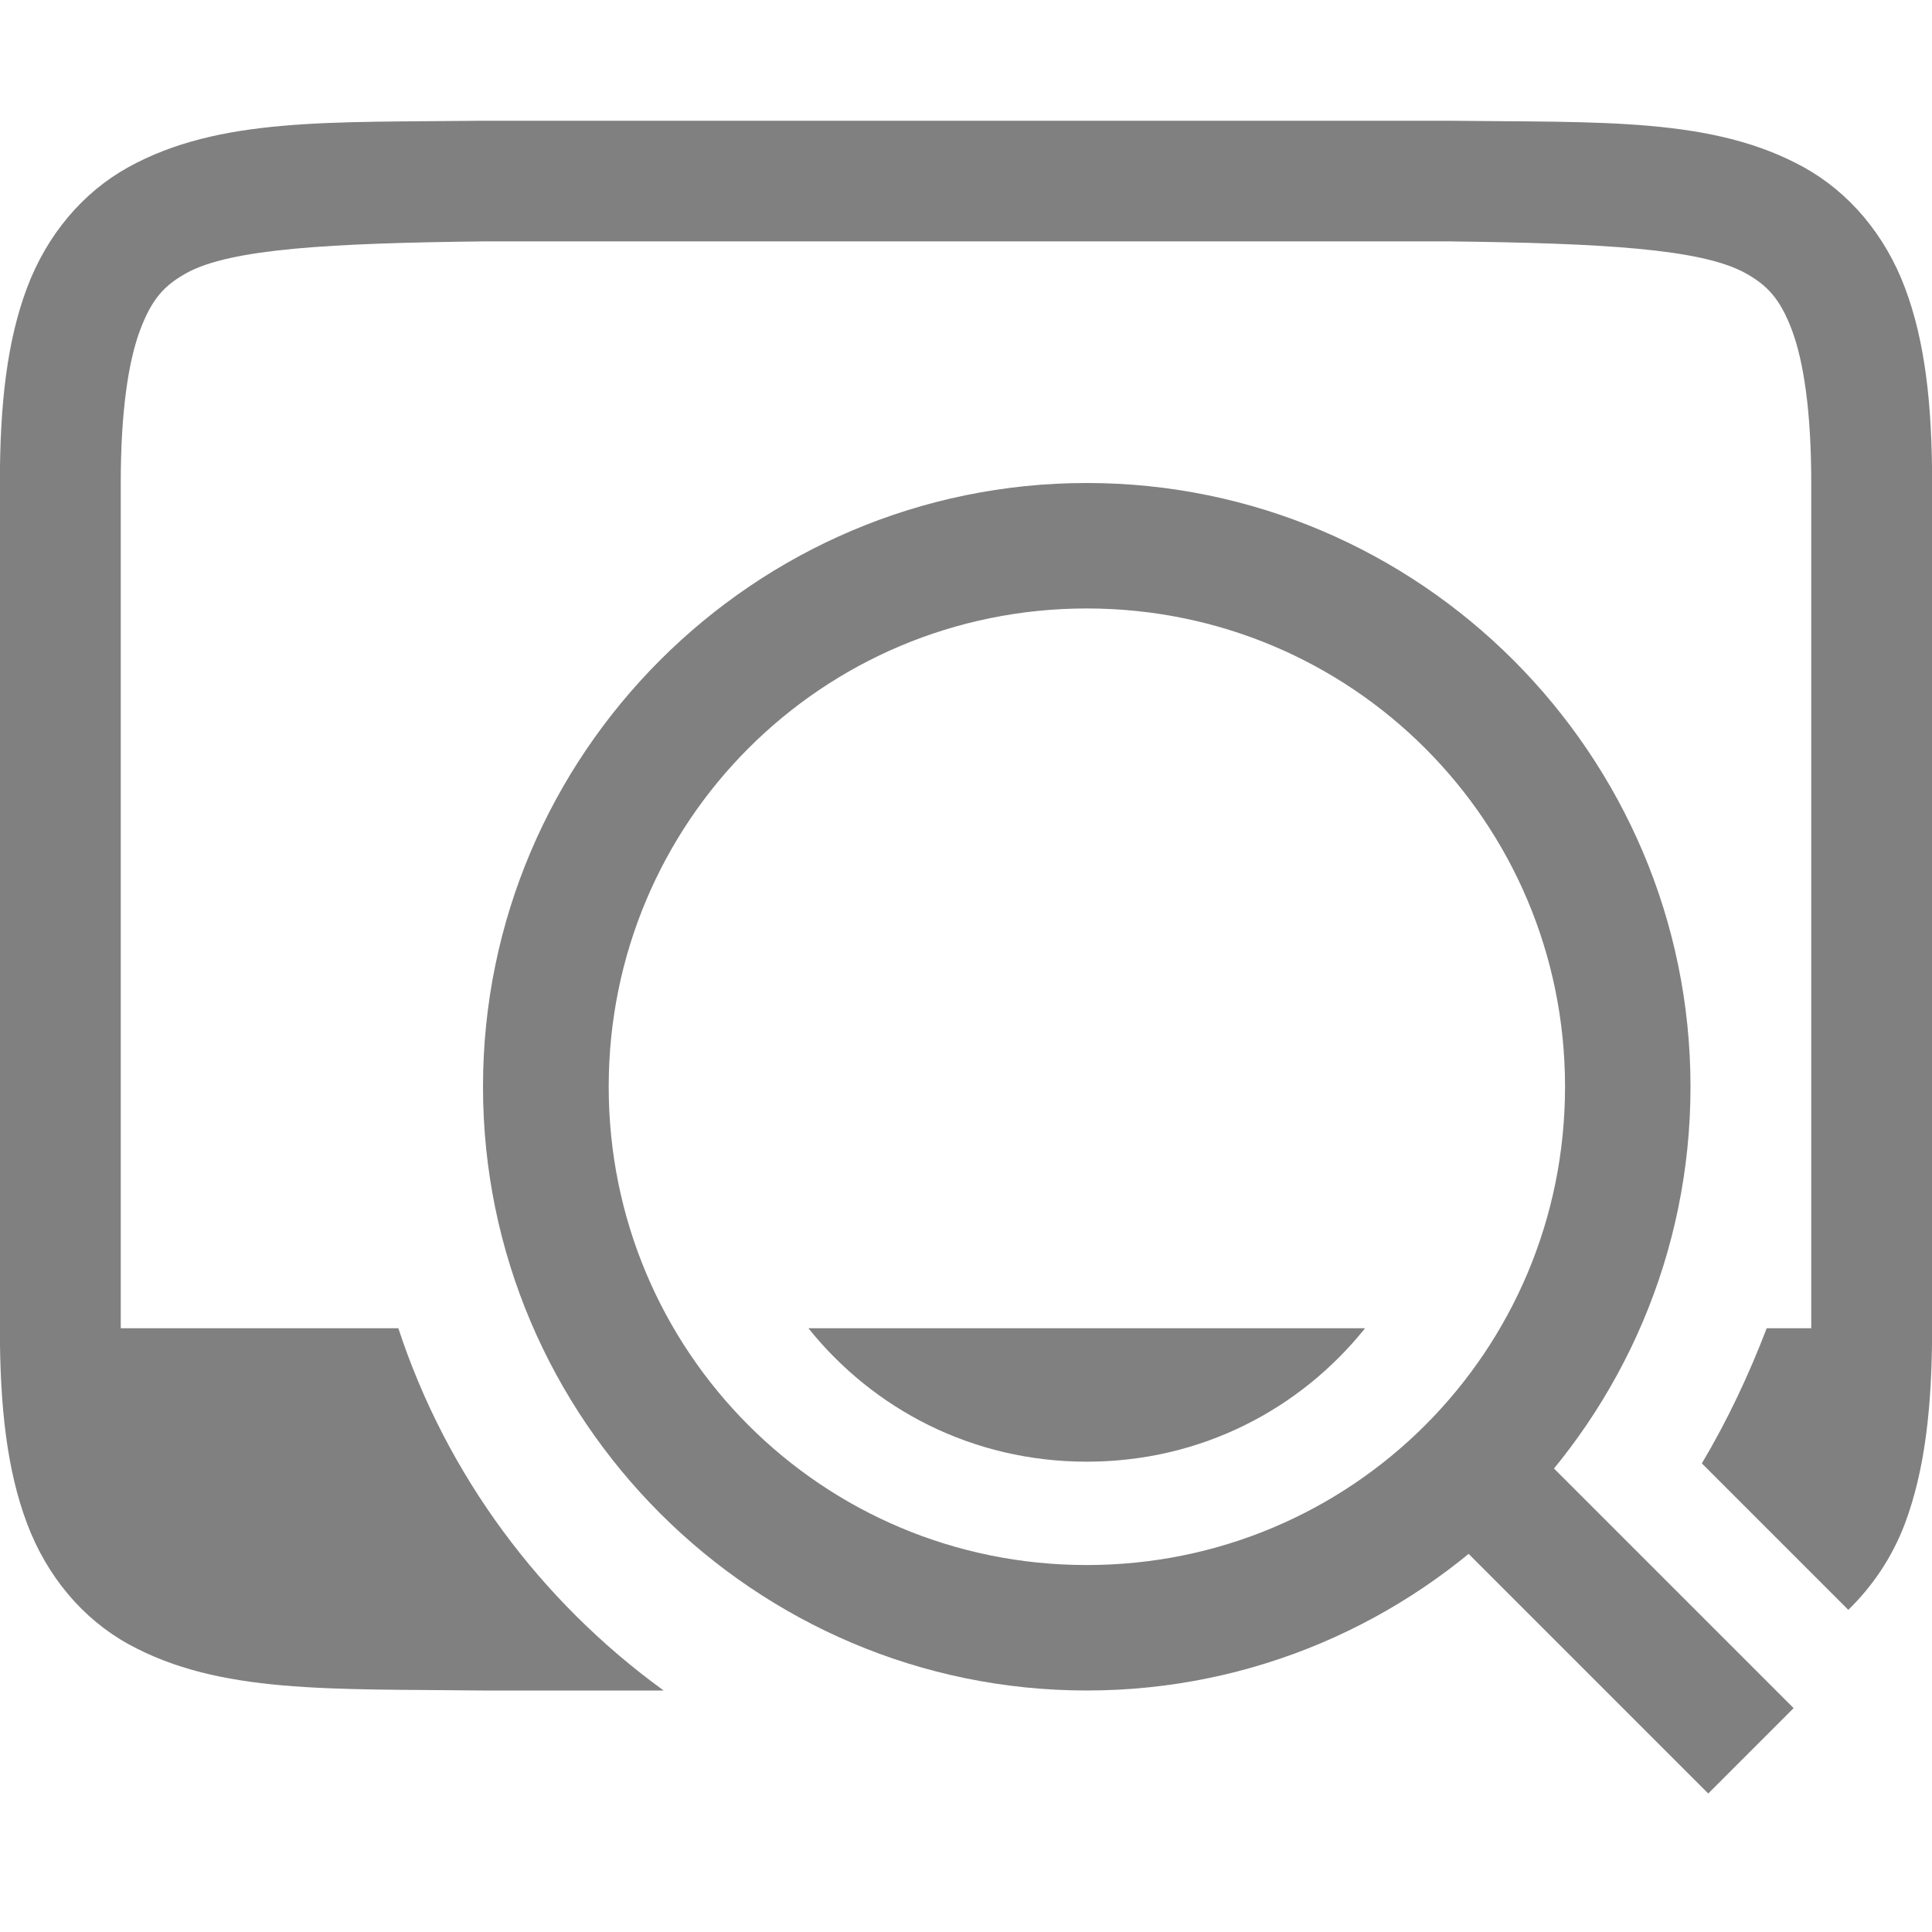
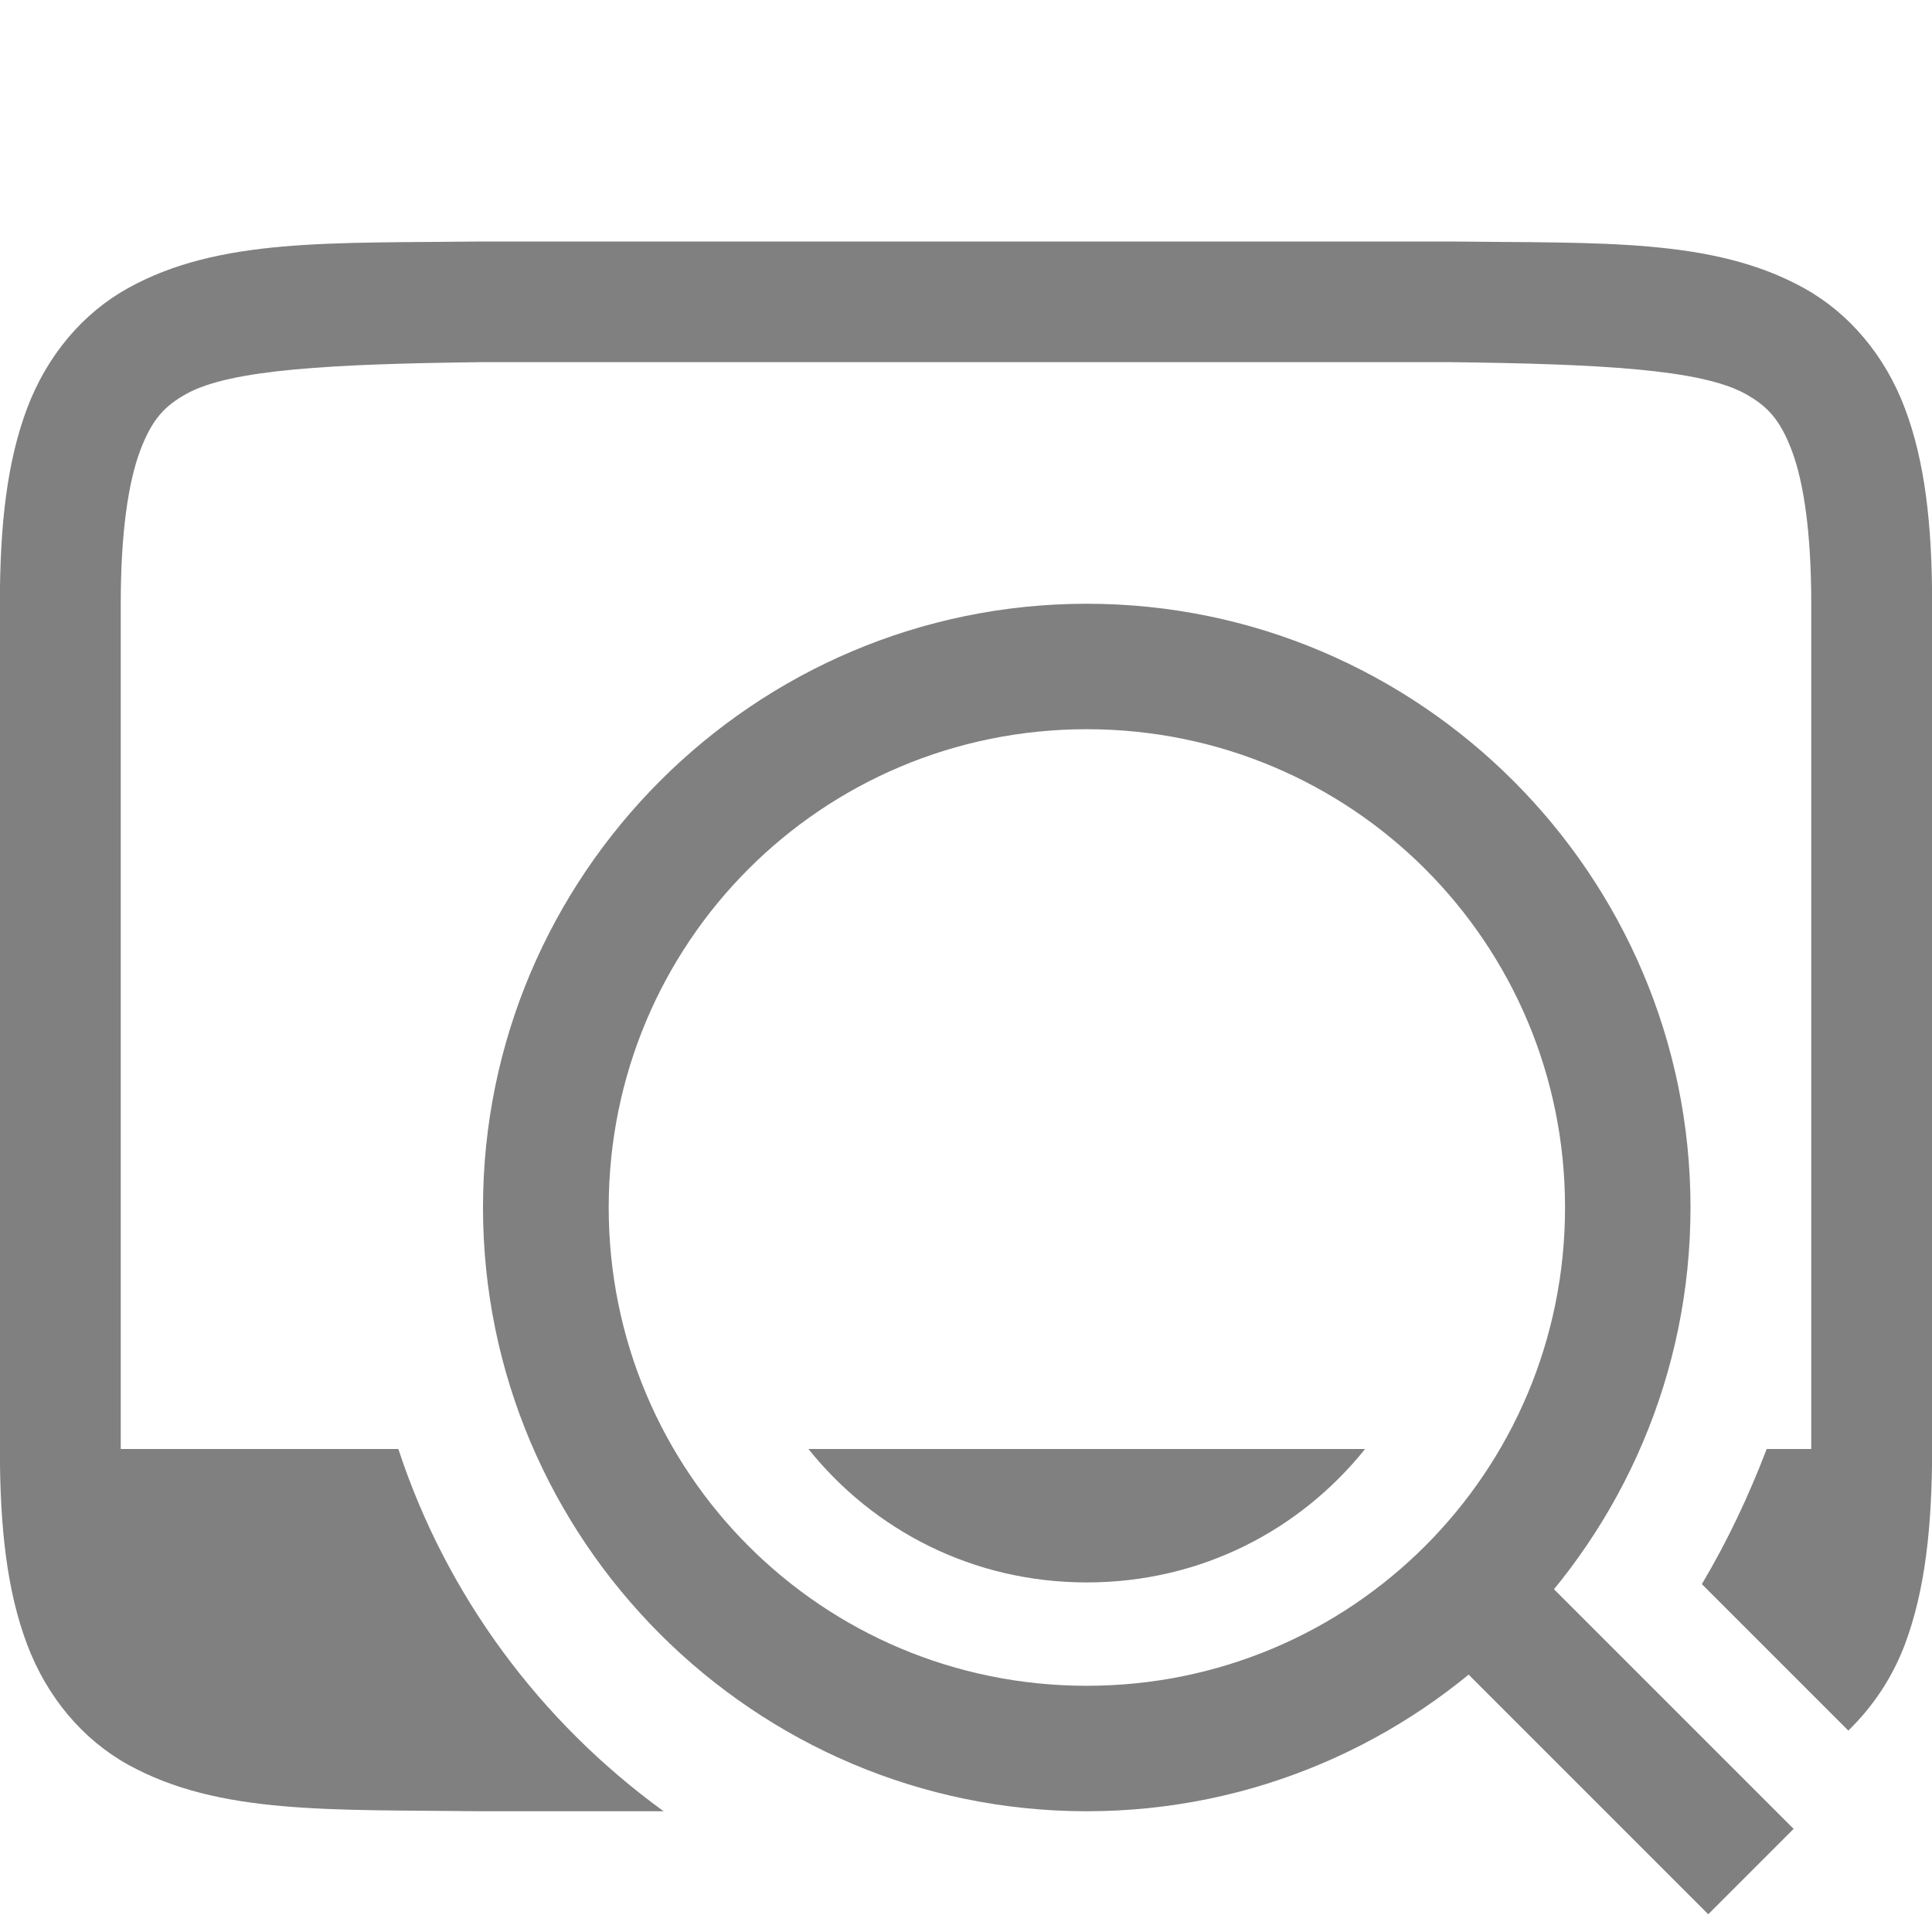
<svg xmlns="http://www.w3.org/2000/svg" xmlns:ns1="http://www.openswatchbook.org/uri/2009/osb" height="16" id="svg7384" version="1.1" width="16">
  <defs id="defs7386">
    <linearGradient id="linearGradient5606" ns1:paint="solid">
      <stop id="stop5608" offset="0" style="stop-color:#000000;stop-opacity:1;" />
    </linearGradient>
    <linearGradient id="linearGradient4526" ns1:paint="solid">
      <stop id="stop4528" offset="0" style="stop-color:#ffffff;stop-opacity:1;" />
    </linearGradient>
    <linearGradient id="linearGradient3600-4" ns1:paint="gradient">
      <stop id="stop3602-7" offset="0" style="stop-color:#f4f4f4;stop-opacity:1" />
      <stop id="stop3604-6" offset="1" style="stop-color:#dbdbdb;stop-opacity:1" />
    </linearGradient>
  </defs>
  <g id="layer9" label="status" style="display:inline" transform="translate(-773.0002,167)" />
  <g id="layer2" style="display:inline" transform="translate(-532,-200)" />
  <g id="layer4" style="display:inline" transform="translate(-532,-200)" />
  <g id="g1812" style="display:inline" transform="translate(-532,-200)" />
  <g id="g6217" style="display:inline" transform="translate(-532,-200)" />
  <g id="layer3" style="display:inline" transform="translate(-532,-200)" />
  <g id="g1833" style="display:inline" transform="translate(-532,-200)">
-     <path d="m 535.994,201 c -1.258,0.015 -2.179,-0.031 -2.932,0.385 -0.376,0.208 -0.673,0.559 -0.838,0.998 -0.165,0.439 -0.225,0.96 -0.225,1.617 v 7 c 0,0.658 0.06,1.179 0.225,1.617 0.165,0.439 0.462,0.79 0.838,0.998 0.753,0.415 1.673,0.37 2.932,0.385 h 0.004 1.498 c -1.018,-0.738 -1.798,-1.783 -2.197,-3 h -2.299 v -7 c 0,-0.592 0.063,-1.006 0.16,-1.266 0.098,-0.26 0.201,-0.371 0.385,-0.473 0.366,-0.202 1.197,-0.247 2.455,-0.262 h 8 c 1.259,0.015 2.087,0.06 2.453,0.262 0.183,0.101 0.289,0.213 0.387,0.473 0.097,0.26 0.16,0.673 0.16,1.266 V 209.146 211 h -0.369 c -0.149,0.389 -0.326,0.765 -0.537,1.119 l 1.213,1.213 c 0.2,-0.195 0.363,-0.434 0.469,-0.715 0.164,-0.439 0.225,-0.96 0.225,-1.617 v -7 c 0,-0.658 -0.06,-1.179 -0.225,-1.617 -0.165,-0.439 -0.462,-0.79 -0.838,-0.998 -0.753,-0.415 -1.673,-0.37 -2.932,-0.385 h -0.004 -8.004 z m 2.701,10 c 0.539,0.672 1.36,1.105 2.305,1.105 0.946,0 1.766,-0.433 2.305,-1.105 h -1.252 -3.094 z" id="path2420-43-4" style="color:#000000;font-style:normal;font-variant:normal;font-weight:normal;font-stretch:normal;font-size:medium;line-height:normal;font-family:sans-serif;font-variant-ligatures:normal;font-variant-position:normal;font-variant-caps:normal;font-variant-numeric:normal;font-variant-alternates:normal;font-feature-settings:normal;text-indent:0;text-align:start;text-decoration:none;text-decoration-line:none;text-decoration-style:solid;text-decoration-color:#000000;letter-spacing:normal;word-spacing:normal;text-transform:none;writing-mode:lr-tb;direction:ltr;text-orientation:mixed;dominant-baseline:auto;baseline-shift:baseline;text-anchor:start;white-space:normal;shape-padding:0;clip-rule:nonzero;display:inline;overflow:visible;visibility:visible;opacity:1;isolation:auto;mix-blend-mode:normal;color-interpolation:sRGB;color-interpolation-filters:linearRGB;solid-color:#000000;solid-opacity:1;vector-effect:none;fill:#808080;fill-opacity:1;fill-rule:nonzero;stroke:none;stroke-width:1;stroke-linecap:butt;stroke-linejoin:miter;stroke-miterlimit:4;stroke-dasharray:none;stroke-dashoffset:0;stroke-opacity:1;marker:none;color-rendering:auto;image-rendering:auto;shape-rendering:auto;text-rendering:auto;enable-background:accumulate" />
-     <path d="m 541,204 c -2.755,0 -5,2.245 -5,5 0,2.755 2.245,5 5,5 2.755,0 5,-2.245 5,-5 0,-2.755 -2.245,-5 -5,-5 z m 0,1.039 c 2.193,0 3.961,1.768 3.961,3.961 0,2.193 -1.768,3.961 -3.961,3.961 -2.193,0 -3.959,-1.768 -3.959,-3.961 0,-2.193 1.766,-3.961 3.959,-3.961 z" id="circle2567" style="color:#000000;font-style:normal;font-variant:normal;font-weight:normal;font-stretch:normal;font-size:medium;line-height:normal;font-family:sans-serif;font-variant-ligatures:normal;font-variant-position:normal;font-variant-caps:normal;font-variant-numeric:normal;font-variant-alternates:normal;font-feature-settings:normal;text-indent:0;text-align:start;text-decoration:none;text-decoration-line:none;text-decoration-style:solid;text-decoration-color:#000000;letter-spacing:normal;word-spacing:normal;text-transform:none;writing-mode:lr-tb;direction:ltr;text-orientation:mixed;dominant-baseline:auto;baseline-shift:baseline;text-anchor:start;white-space:normal;shape-padding:0;clip-rule:nonzero;display:inline;overflow:visible;visibility:visible;opacity:1;isolation:auto;mix-blend-mode:normal;color-interpolation:sRGB;color-interpolation-filters:linearRGB;solid-color:#000000;solid-opacity:1;vector-effect:none;fill:#808080;fill-opacity:1;fill-rule:nonzero;stroke:none;stroke-width:1.04;stroke-linecap:square;stroke-linejoin:round;stroke-miterlimit:4;stroke-dasharray:none;stroke-dashoffset:0;stroke-opacity:1;color-rendering:auto;image-rendering:auto;shape-rendering:auto;text-rendering:auto;enable-background:accumulate" />
-     <path d="m 544.354,211.646 -0.707,0.707 2.5,2.5 0.707,-0.707 z" id="path2570" style="color:#000000;font-style:normal;font-variant:normal;font-weight:normal;font-stretch:normal;font-size:medium;line-height:normal;font-family:sans-serif;font-variant-ligatures:normal;font-variant-position:normal;font-variant-caps:normal;font-variant-numeric:normal;font-variant-alternates:normal;font-feature-settings:normal;text-indent:0;text-align:start;text-decoration:none;text-decoration-line:none;text-decoration-style:solid;text-decoration-color:#000000;letter-spacing:normal;word-spacing:normal;text-transform:none;writing-mode:lr-tb;direction:ltr;text-orientation:mixed;dominant-baseline:auto;baseline-shift:baseline;text-anchor:start;white-space:normal;shape-padding:0;clip-rule:nonzero;display:inline;overflow:visible;visibility:visible;opacity:1;isolation:auto;mix-blend-mode:normal;color-interpolation:sRGB;color-interpolation-filters:linearRGB;solid-color:#000000;solid-opacity:1;vector-effect:none;fill:#808080;fill-opacity:1;fill-rule:evenodd;stroke:none;stroke-width:1px;stroke-linecap:butt;stroke-linejoin:miter;stroke-miterlimit:4;stroke-dasharray:none;stroke-dashoffset:0;stroke-opacity:1;color-rendering:auto;image-rendering:auto;shape-rendering:auto;text-rendering:auto;enable-background:accumulate" />
+     <path d="m 535.994,202 c -1.258,0.015 -2.179,-0.031 -2.932,0.385 -0.376,0.208 -0.673,0.559 -0.838,0.998 -0.165,0.439 -0.225,0.96 -0.225,1.617 v 7 c 0,0.658 0.06,1.179 0.225,1.617 0.165,0.439 0.462,0.79 0.838,0.998 0.753,0.415 1.673,0.37 2.932,0.385 h 0.004 1.498 c -1.018,-0.738 -1.798,-1.783 -2.197,-3 h -2.299 v -7 c 0,-0.592 0.063,-1.006 0.16,-1.266 0.098,-0.26 0.201,-0.371 0.385,-0.473 0.366,-0.202 1.197,-0.247 2.455,-0.262 h 8 c 1.259,0.015 2.087,0.06 2.453,0.262 0.183,0.101 0.289,0.213 0.387,0.473 0.097,0.26 0.16,0.673 0.16,1.266 V 210.146 212 h -0.369 c -0.149,0.389 -0.326,0.765 -0.537,1.119 l 1.213,1.213 c 0.2,-0.195 0.363,-0.434 0.469,-0.715 0.164,-0.439 0.225,-0.96 0.225,-1.617 v -7 c 0,-0.658 -0.06,-1.179 -0.225,-1.617 -0.165,-0.439 -0.462,-0.79 -0.838,-0.998 -0.753,-0.415 -1.673,-0.37 -2.932,-0.385 h -0.004 -8.004 z m 2.701,10 c 0.539,0.672 1.36,1.105 2.305,1.105 0.946,0 1.766,-0.433 2.305,-1.105 h -1.252 -3.094 z" id="path2420-43-4" style="color:#000000;font-style:normal;font-variant:normal;font-weight:normal;font-stretch:normal;font-size:medium;line-height:normal;font-family:sans-serif;font-variant-ligatures:normal;font-variant-position:normal;font-variant-caps:normal;font-variant-numeric:normal;font-variant-alternates:normal;font-feature-settings:normal;text-indent:0;text-align:start;text-decoration:none;text-decoration-line:none;text-decoration-style:solid;text-decoration-color:#000000;letter-spacing:normal;word-spacing:normal;text-transform:none;writing-mode:lr-tb;direction:ltr;text-orientation:mixed;dominant-baseline:auto;baseline-shift:baseline;text-anchor:start;white-space:normal;shape-padding:0;clip-rule:nonzero;display:inline;overflow:visible;visibility:visible;opacity:1;isolation:auto;mix-blend-mode:normal;color-interpolation:sRGB;color-interpolation-filters:linearRGB;solid-color:#000000;solid-opacity:1;vector-effect:none;fill:#808080;fill-opacity:1;fill-rule:nonzero;stroke:none;stroke-width:1;stroke-linecap:butt;stroke-linejoin:miter;stroke-miterlimit:4;stroke-dasharray:none;stroke-dashoffset:0;stroke-opacity:1;marker:none;color-rendering:auto;image-rendering:auto;shape-rendering:auto;text-rendering:auto;enable-background:accumulate" />
+     <path d="m 541,205 c -2.755,0 -5,2.245 -5,5 0,2.755 2.245,5 5,5 2.755,0 5,-2.245 5,-5 0,-2.755 -2.245,-5 -5,-5 z m 0,1.039 c 2.193,0 3.961,1.768 3.961,3.961 0,2.193 -1.768,3.961 -3.961,3.961 -2.193,0 -3.959,-1.768 -3.959,-3.961 0,-2.193 1.766,-3.961 3.959,-3.961 z" id="circle2567" style="color:#000000;font-style:normal;font-variant:normal;font-weight:normal;font-stretch:normal;font-size:medium;line-height:normal;font-family:sans-serif;font-variant-ligatures:normal;font-variant-position:normal;font-variant-caps:normal;font-variant-numeric:normal;font-variant-alternates:normal;font-feature-settings:normal;text-indent:0;text-align:start;text-decoration:none;text-decoration-line:none;text-decoration-style:solid;text-decoration-color:#000000;letter-spacing:normal;word-spacing:normal;text-transform:none;writing-mode:lr-tb;direction:ltr;text-orientation:mixed;dominant-baseline:auto;baseline-shift:baseline;text-anchor:start;white-space:normal;shape-padding:0;clip-rule:nonzero;display:inline;overflow:visible;visibility:visible;opacity:1;isolation:auto;mix-blend-mode:normal;color-interpolation:sRGB;color-interpolation-filters:linearRGB;solid-color:#000000;solid-opacity:1;vector-effect:none;fill:#808080;fill-opacity:1;fill-rule:nonzero;stroke:none;stroke-width:1.04;stroke-linecap:square;stroke-linejoin:round;stroke-miterlimit:4;stroke-dasharray:none;stroke-dashoffset:0;stroke-opacity:1;color-rendering:auto;image-rendering:auto;shape-rendering:auto;text-rendering:auto;enable-background:accumulate" />
+     <path d="m 544.354,212.646 -0.707,0.707 2.5,2.5 0.707,-0.707 z" id="path2570" style="color:#000000;font-style:normal;font-variant:normal;font-weight:normal;font-stretch:normal;font-size:medium;line-height:normal;font-family:sans-serif;font-variant-ligatures:normal;font-variant-position:normal;font-variant-caps:normal;font-variant-numeric:normal;font-variant-alternates:normal;font-feature-settings:normal;text-indent:0;text-align:start;text-decoration:none;text-decoration-line:none;text-decoration-style:solid;text-decoration-color:#000000;letter-spacing:normal;word-spacing:normal;text-transform:none;writing-mode:lr-tb;direction:ltr;text-orientation:mixed;dominant-baseline:auto;baseline-shift:baseline;text-anchor:start;white-space:normal;shape-padding:0;clip-rule:nonzero;display:inline;overflow:visible;visibility:visible;opacity:1;isolation:auto;mix-blend-mode:normal;color-interpolation:sRGB;color-interpolation-filters:linearRGB;solid-color:#000000;solid-opacity:1;vector-effect:none;fill:#808080;fill-opacity:1;fill-rule:evenodd;stroke:none;stroke-width:1px;stroke-linecap:butt;stroke-linejoin:miter;stroke-miterlimit:4;stroke-dasharray:none;stroke-dashoffset:0;stroke-opacity:1;color-rendering:auto;image-rendering:auto;shape-rendering:auto;text-rendering:auto;enable-background:accumulate" />
  </g>
  <g id="layer1" style="display:inline" transform="translate(-532,-200)" />
</svg>
